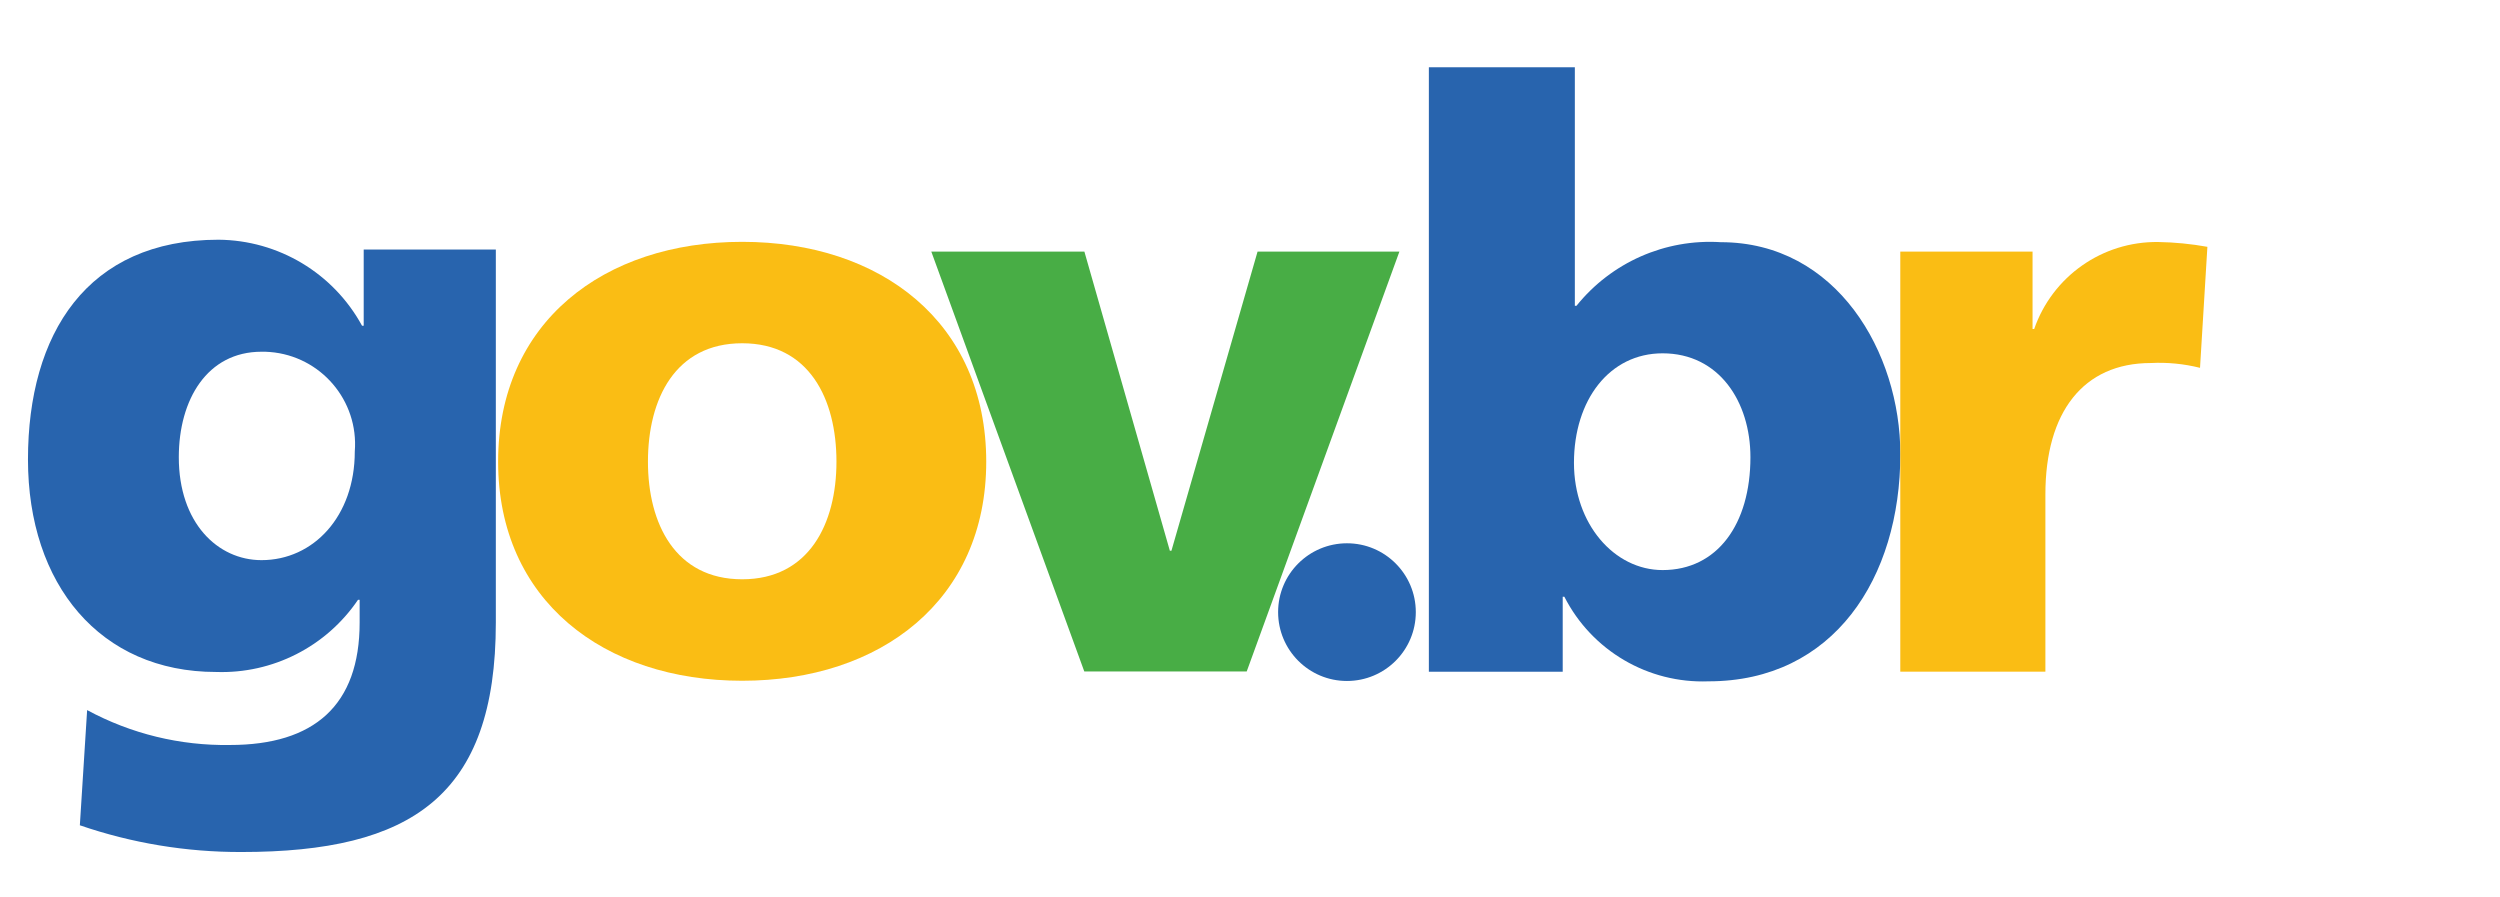
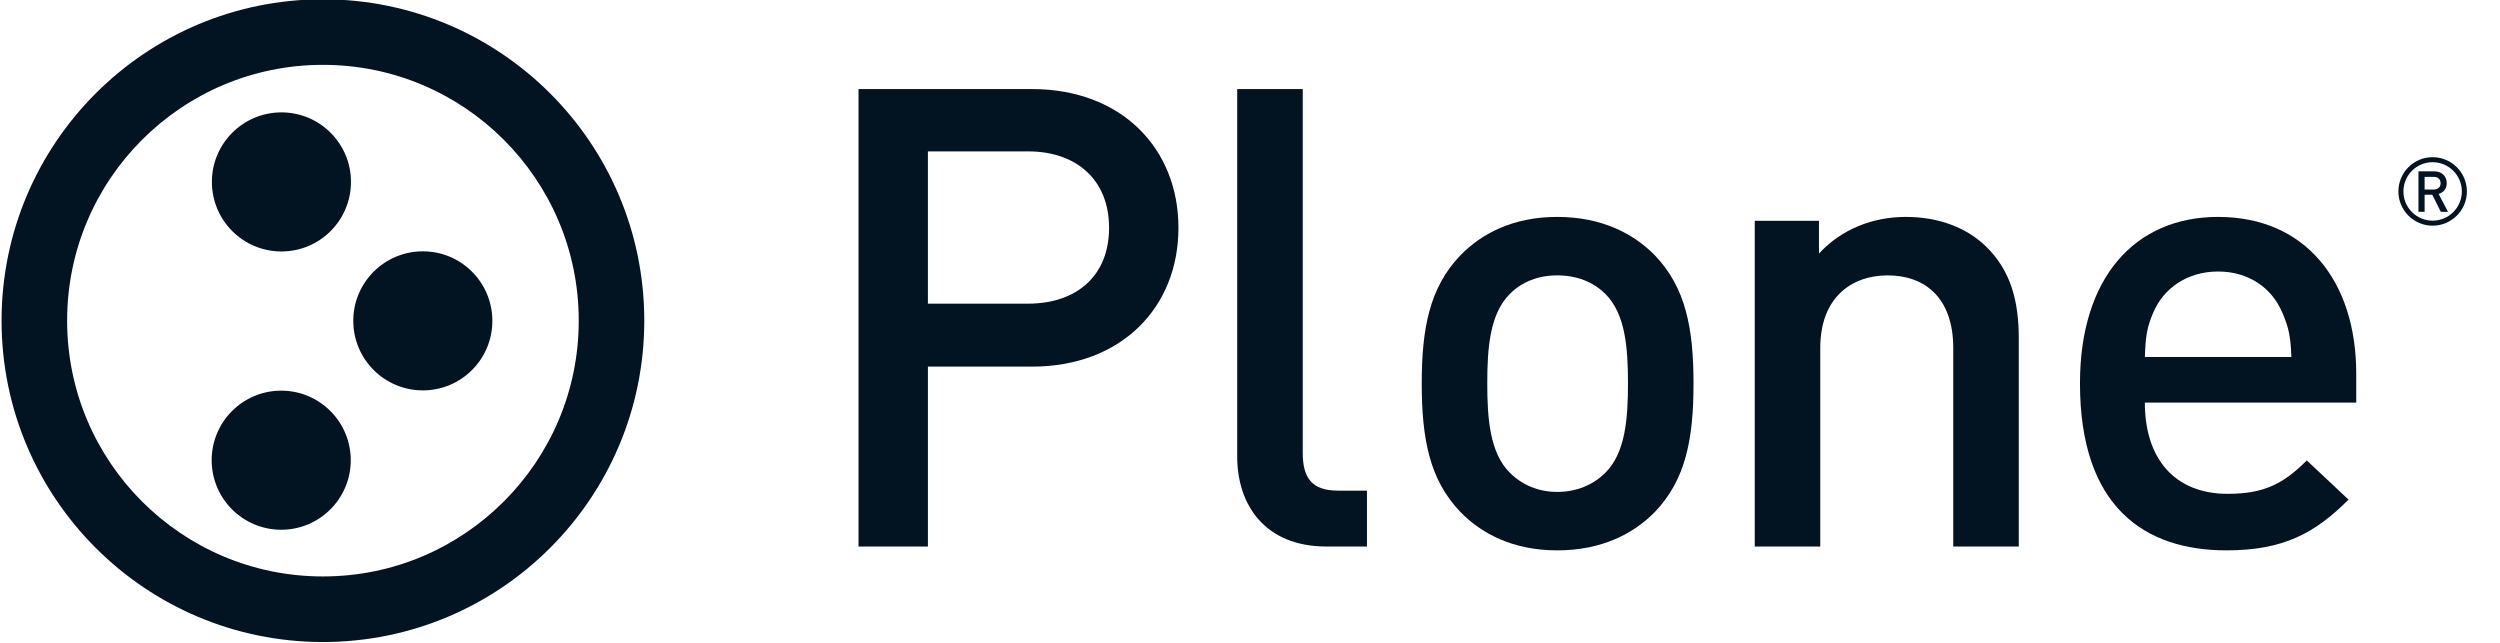
- <svg xmlns="http://www.w3.org/2000/svg" width="223" height="80" version="1.1" id="svg21">
-   <defs id="defs25" />
-   <style type="text/css" id="style2">.st0{fill:#2864AE;}
- 	.st1{fill:#48AD45;}
- 	.st2{fill:#FABD14;}</style>
-   <g id="g19" transform="matrix(0.393523,0,0,0.393523,2.300203,6.000002)">
-     <g id="Grupo_17695">
-       <g id="Grupo_17695-2">
-         <path d="m 53.425,111.72 c 11.77,0 21.15,-9.93 21.15,-24.63 0.91,-11.54 -7.7,-21.63 -19.24,-22.55 -0.63,-0.05 -1.27,-0.07 -1.91,-0.06 -12.3,0 -18.74,10.85 -18.74,23.9 -0.01,14.89 8.81,23.34 18.74,23.34 z M 106.545,125.87 c 0,39.33 -19.1,52.01 -57.71,52.01 -12.44,0.03 -24.81,-2.01 -36.58,-6.06 l 1.65,-26.11 c 9.93,5.37 21.07,8.09 32.36,7.91 19.12,0 29.41,-9 29.41,-27.75 v -5.16 h -0.37 c -7.2,10.62 -19.35,16.8 -32.17,16.36 -26.29,0 -42.64,-19.84 -42.64,-48.17 0,-28.5 13.41,-49.81 43.19,-49.81 13.58,0.11 26.03,7.57 32.53,19.49 h 0.38 v -17.26 H 106.545 V 125.86 Z" class="st0" id="Caminho_4108" />
-         <path d="M 239.935,136.96 H 276.745 l 34.61,-95.17 h -32.15 L 259.685,109.59 h -0.36 l -19.37,-67.8 h -34.7 z" class="st1" id="Caminho_4109" />
-         <path d="m 183.755,89.4 c 0,-14.24 -6.21,-26.84 -21.37,-26.84 -15.16,0 -21.36,12.6 -21.36,26.84 0,14.06 6.21,26.66 21.36,26.66 15.15,0 21.37,-12.6 21.37,-26.66 z m -76.69,0 c 0,-31.59 23.91,-49.83 55.32,-49.83 31.41,0 55.32,18.26 55.32,49.83 0,31.41 -23.91,49.66 -55.32,49.66 -31.41,0 -55.32,-18.25 -55.32,-49.66 z" class="st2" id="Caminho_4110" />
-         <path d="m 315.075,123.51 c 0,8.62 -6.99,15.6 -15.61,15.6 -8.62,0 -15.6,-6.99 -15.6,-15.61 0,-8.61 6.98,-15.59 15.6,-15.6 8.61,-0.01 15.6,6.97 15.61,15.58 0,0.01 0,0.02 0,0.03 z" class="st0" id="Caminho_4111" />
-         <path d="m 371.015,64.84 c -12.05,0 -20.09,10.58 -20.09,24.83 0,13.88 9.14,24.3 20.09,24.3 12.42,0 19.91,-10.42 19.91,-25.58 0,-12.59 -7.12,-23.55 -19.91,-23.55 z M 318.055,3e-6 h 33.07 v 54.07 h 0.37 c 7.91,-9.84 20.1,-15.22 32.7,-14.42 26.3,0 40.71,25.01 40.71,48.03 0,28.12 -15.15,51.51 -43.47,51.51 -13.7,0.53 -26.47,-6.96 -32.69,-19.18 h -0.37 v 17 h -30.34 V 0.01 h 0.02 z" class="st0" id="Caminho_4112" />
-         <path d="m 492.835,68.13 c -3.64,-0.91 -7.39,-1.28 -11.14,-1.09 -15.34,0 -23.91,11.14 -23.91,29.77 V 137 h -32.89 V 41.79 H 454.875 v 17.54 h 0.37 c 4.15,-11.95 15.48,-19.89 28.12,-19.72 3.74,0.06 7.46,0.43 11.14,1.09 z" class="st2" id="Caminho_4113" />
-       </g>
+ <svg xmlns="http://www.w3.org/2000/svg" version="1.1" id="Layer_1" x="0px" y="0px" width="158.253px" height="40.686px" viewBox="0 0 158.253 40.686" enable-background="new 0 0 158.253 40.686" xml:space="preserve">
+   <g fill="#021322">
+     <path d="M65.327,23.208h-6.589v11.388h-4.393V5.638h10.981c5.653,0,9.271,3.742,9.271,8.785                 S70.979,23.208,65.327,23.208z M65.082,9.583h-6.345v9.639h6.345c3.05,0,5.124-1.749,5.124-4.799                 C70.206,11.372,68.132,9.583,65.082,9.583z" />
+     <path d="M83.969,34.596c-3.904,0-5.652-2.644-5.652-5.693V5.638h4.148v23.021c0,1.587,0.567,2.399,2.235,2.399h1.83                 v3.538H83.969z" />
+     <path d="M104.762,32.399c-1.344,1.384-3.377,2.44-6.184,2.44c-2.805,0-4.799-1.058-6.141-2.44                 c-1.951-2.032-2.439-4.637-2.439-8.134c0-3.457,0.488-6.061,2.439-8.094c1.342-1.383,3.336-2.44,6.141-2.44                 c2.807,0,4.84,1.059,6.184,2.44c1.951,2.033,2.439,4.637,2.439,8.094C107.203,27.763,106.713,30.366,104.762,32.399z                  M101.629,18.613c-0.773-0.773-1.83-1.181-3.051-1.181c-1.219,0-2.236,0.406-3.01,1.181c-1.26,1.261-1.422,3.416-1.422,5.652                 s0.162,4.393,1.422,5.653c0.773,0.771,1.791,1.22,3.01,1.22c1.221,0,2.277-0.447,3.051-1.22c1.262-1.262,1.424-3.417,1.424-5.653                 S102.891,19.873,101.629,18.613z" />
+     <path d="M123.643,34.596V22.029c0-3.214-1.83-4.597-4.147-4.597s-4.271,1.423-4.271,4.597v12.566h-4.147v-20.62                 h4.065v2.074c1.425-1.546,3.416-2.318,5.49-2.318c2.115,0,3.865,0.691,5.084,1.871c1.586,1.545,2.074,3.497,2.074,5.815v13.178                 L123.643,34.596L123.643,34.596z" />
+     <path d="M135.772,25.486c0,3.537,1.871,5.774,5.246,5.774c2.317,0,3.539-0.649,5.004-2.115l2.643,2.481                 c-2.115,2.114-4.107,3.213-7.727,3.213c-5.166,0-9.273-2.725-9.273-10.574c0-6.671,3.457-10.534,8.744-10.534                 c5.531,0,8.744,4.067,8.744,9.925v1.83H135.772z M144.475,19.791c-0.65-1.545-2.113-2.604-4.066-2.604                 c-1.951,0-3.457,1.059-4.107,2.604c-0.406,0.936-0.488,1.546-0.529,2.807h9.273C145.003,21.337,144.883,20.726,144.475,19.791z" />
+     <circle cx="17.815" cy="11.516" r="4.402" />
+     <path d="M31.167,20.311c0,2.433-1.969,4.401-4.403,4.401c-2.427,0-4.401-1.97-4.401-4.401                 c0-2.433,1.975-4.401,4.401-4.401C29.2,15.909,31.167,17.879,31.167,20.311z" />
+     <circle cx="17.801" cy="29.131" r="4.402" />
+     <g>
+       <path d="M20.441-0.045C9.207-0.044,0.1,9.063,0.099,20.298C0.1,31.532,9.207,40.639,20.441,40.641                     c11.235-0.002,20.341-9.107,20.343-20.343C40.783,9.063,31.677-0.044,20.441-0.045z M31.891,31.747                     c-2.937,2.934-6.972,4.742-11.45,4.743c-4.478-0.001-8.513-1.811-11.45-4.743C6.058,28.81,4.25,24.775,4.249,20.298                     c0.001-4.478,1.809-8.513,4.743-11.45c2.937-2.934,6.972-4.742,11.45-4.743c4.478,0.001,8.513,1.81,11.45,4.743                     c2.934,2.938,4.742,6.973,4.743,11.45C36.633,24.775,34.825,28.81,31.891,31.747z" />
+     </g>
+     <g>
+       <path d="M153.985,9.95c-1.195,0-2.164,0.971-2.164,2.168c0.002,1.197,0.969,2.168,2.164,2.168                     c1.199,0,2.172-0.971,2.172-2.168S155.184,9.95,153.985,9.95z M153.985,13.968c-1.021-0.002-1.846-0.827-1.846-1.85                     c0.002-1.021,0.825-1.849,1.846-1.851c1.023,0.002,1.852,0.828,1.854,1.851C155.836,13.141,155.008,13.966,153.985,13.968z" />
+     </g>
+     <g>
+       <path d="M154.507,13.409l-0.54-1.08h-0.486v1.08h-0.389v-2.564h0.994c0.484,0,0.796,0.313,0.796,0.75                     c0,0.367-0.224,0.602-0.513,0.68l0.592,1.136L154.507,13.409L154.507,13.409z M154.056,11.195h-0.575v0.803h0.575 c0.261,0,0.437-0.147,0.437-0.399S154.317,11.195,154.056,11.195z" />
    </g>
  </g>
-   <g id="g7">
-     <rect fill="none" id="canvas_background" height="180" width="497" y="-1" x="-1" />
-   </g>
</svg>
